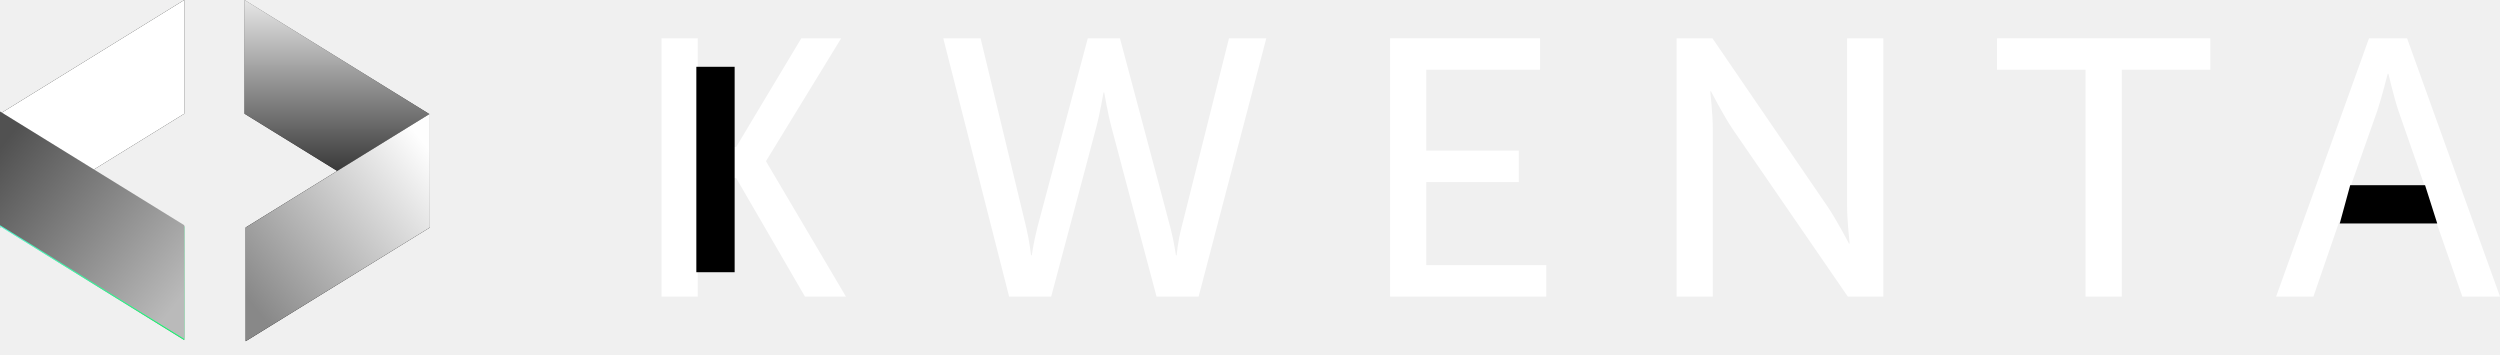
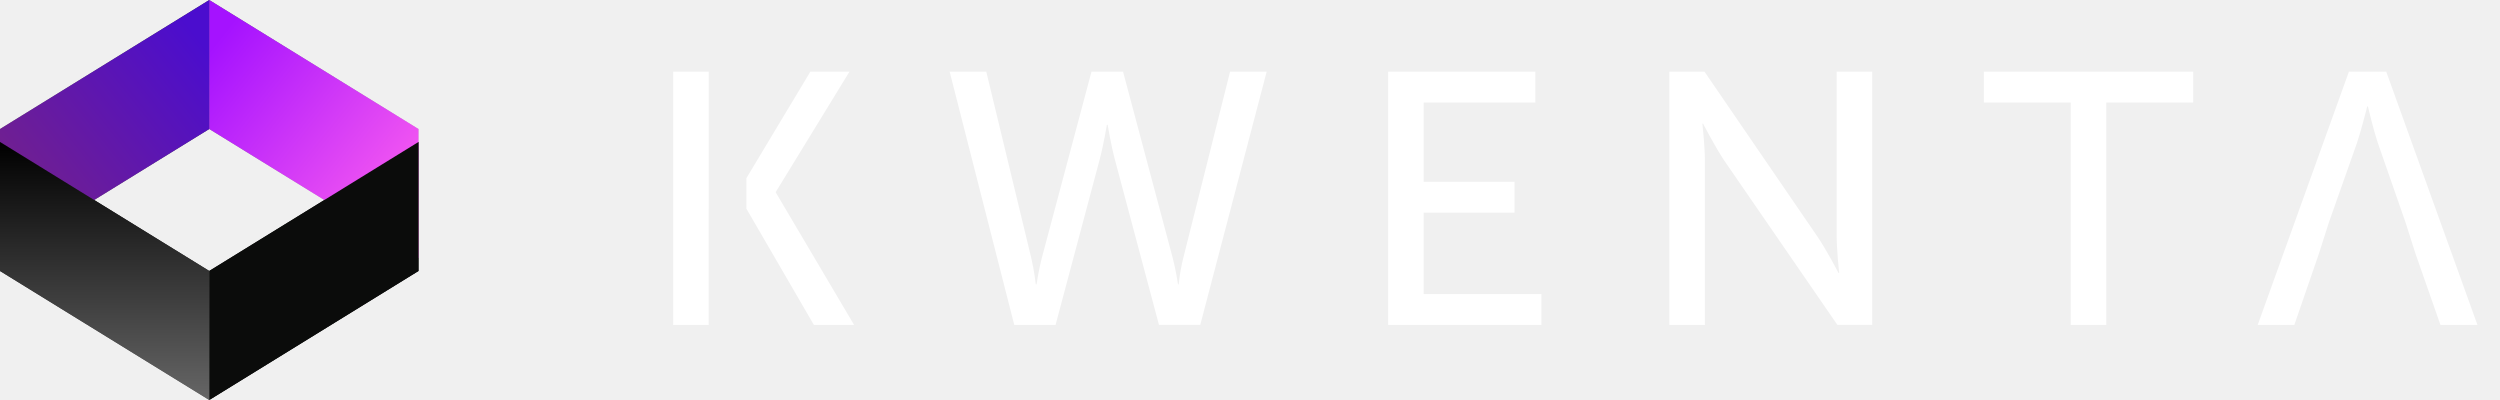
- <svg xmlns="http://www.w3.org/2000/svg" width="134" height="19" viewBox="0 0 134 19" fill="none">
-   <path d="M9.876 0L7.76683e-05 6.096L7.71354e-05 12.193L9.876 6.096L9.876 0Z" fill="#0B0C0B" />
-   <path d="M13.107 0L22.983 6.096L22.983 12.193L13.107 6.096L13.107 0Z" fill="url(#paint0_linear)" />
-   <path d="M9.876 0L7.76683e-05 6.096L7.71354e-05 12.193L9.876 6.096L9.876 0Z" fill="white" />
-   <path d="M13.107 0L22.983 6.096L22.983 12.193L13.107 6.096L13.107 0Z" fill="url(#paint1_linear)" />
-   <path d="M13.168 18.289L23.044 12.193L23.044 6.096L13.168 12.193L13.168 18.289Z" fill="black" />
-   <path d="M13.168 18.289L23.044 12.193L23.044 6.096L13.168 12.193L13.168 18.289Z" fill="url(#paint2_linear)" />
-   <path d="M9.876 18.228L7.87343e-05 12.132L7.92672e-05 6.035L9.876 12.132L9.876 18.228Z" fill="url(#paint3_linear)" />
-   <path d="M9.876 18.228L7.87343e-05 12.132L7.92672e-05 6.035L9.876 12.132L9.876 18.228Z" fill="url(#paint4_linear)" />
-   <path d="M9.876 18.167L7.87343e-05 12.071L7.92672e-05 5.974L9.876 12.071L9.876 18.167Z" fill="url(#paint5_linear)" />
-   <path d="M35.458 15.897H37.4V9.544H39.459L43.145 15.897H45.342L41.067 8.661V8.622L45.087 2.053H42.949L39.459 7.877H37.4V2.053H35.458V15.897Z" fill="white" />
-   <path d="M58.304 2.053L55.598 12.211C55.402 12.975 55.304 13.681 55.304 13.681H55.265C55.265 13.681 55.186 12.956 55.01 12.211L52.559 2.053H50.559L54.088 15.897H56.343L58.736 6.916C58.971 6.034 59.148 4.955 59.148 4.955H59.187C59.187 4.955 59.363 6.034 59.599 6.916L61.991 15.897H64.246L67.874 2.053H65.874L63.324 12.211C63.128 12.956 63.069 13.681 63.069 13.681H63.03C63.03 13.681 62.932 12.975 62.736 12.211L60.03 2.053H58.304Z" fill="white" />
-   <path d="M74.507 15.897H82.88V14.211H76.448V9.759H81.409V8.073H76.448V3.739H82.546V2.053H74.507V15.897Z" fill="white" />
-   <path d="M89.866 15.897H91.807V6.916C91.807 6.132 91.67 4.896 91.67 4.896H91.709C91.709 4.896 92.356 6.151 92.866 6.916L99.043 15.897H100.945V2.053H99.004V11.054C99.004 11.818 99.141 13.054 99.141 13.054H99.102C99.102 13.054 98.455 11.799 97.945 11.054L91.787 2.053H89.866V15.897Z" fill="white" />
-   <path d="M111.786 15.897H113.727V3.739H118.473V2.053H107.04V3.739H111.786V15.897Z" fill="white" />
-   <path d="M131.98 15.897H134L129.019 2.053H126.979L121.999 15.897H123.999L125.371 11.916H130.588L131.98 15.897ZM128.019 3.955C128.019 3.955 128.313 5.21 128.548 5.916L130.078 10.309H125.881L127.43 5.916C127.666 5.21 127.98 3.955 127.98 3.955H128.019Z" fill="white" />
-   <rect x="37.324" y="3.58" width="2.053" height="11.011" fill="black" />
-   <path d="M129.983 9.925L130.636 11.978L125.411 11.978L125.971 9.925L129.983 9.925Z" fill="black" />
+ <svg xmlns="http://www.w3.org/2000/svg" width="100" height="16" fill="none" viewBox="0 0 100 16">
+   <path d="M8.37 0l8.37 5.161v5.162L8.37 5.16V0z" fill="url(#logo_paint0_linear)" />
+   <path d="M8.37 16l8.37-5.161V5.678l-8.37 5.16V16z" fill="#0B0C0B" />
+   <path d="M8.37 0L0 5.161v5.162L8.37 5.16V0z" fill="url(#logo_paint1_linear)" />
+   <path d="M8.37 16L0 10.84V5.678l8.37 5.16V16z" fill="url(#logo_paint2_linear)" />
+   <path d="M8.37 0l8.37 5.161v5.162L8.37 5.16V0z" fill="url(#paint3_linear)" />
+   <path d="M8.37 16l8.37-5.161V5.678l-8.37 5.16V16z" fill="#0B0C0B" />
+   <path d="M8.37 0L0 5.161v5.162L8.37 5.16V0z" fill="url(#logo_paint4_linear)" />
+   <path d="M8.37 16L0 10.84V5.678l8.37 5.16V16z" fill="url(#logo_paint5_linear)" />
+   <path fill-rule="evenodd" clip-rule="evenodd" d="M26.927 12.997h1.421V8.348h.001v-5.48h-1.422v10.129zm2.93-4.649h-.001v-1.22l2.557-4.26h1.565l-2.944 4.806v.029l3.13 5.294h-1.608l-2.7-4.649zm13.802-5.48l-1.982 7.431c-.144.56-.215 1.077-.215 1.077h-.03s-.057-.531-.186-1.076l-1.795-7.433h-1.465l2.585 10.13h1.652l1.752-6.571c.172-.646.301-1.435.301-1.435h.03s.128.79.3 1.435l1.753 6.57h1.651l2.657-10.129h-1.464L47.336 10.3a7.023 7.023 0 00-.187 1.076h-.029s-.072-.517-.215-1.076l-1.982-7.433h-1.264zm17.999 10.129h-6.133V2.867h5.889v1.234h-4.467v3.171h3.634v1.234h-3.634v3.257h4.71v1.234zm5.116 0h1.422V6.426c0-.574-.1-1.478-.1-1.478h.028s.474.918.848 1.478l4.524 6.57h1.393V2.868h-1.422v6.586c0 .56.1 1.463.1 1.463h-.028s-.474-.918-.848-1.463l-4.51-6.586h-1.407v10.13zm17.476 0h-1.42V4.1h-3.476V2.867h8.373v1.234H84.25v8.896zm13.368 0h1.48L95.45 2.867h-1.494l-3.648 10.13h1.465l.99-2.87.389-1.22 1.135-3.213c.172-.517.402-1.435.402-1.435h.028s.216.918.388 1.435l1.12 3.214.386 1.212 1.007 2.877z" fill="#fff" />
  <defs>
-     <linearGradient id="paint0_linear" x1="18.045" y1="4.317e-07" x2="18.045" y2="12.193" gradientUnits="userSpaceOnUse">
-       <stop stop-color="#666666" />
-       <stop offset="1" />
-     </linearGradient>
-     <linearGradient id="paint1_linear" x1="18.045" y1="4.317e-07" x2="18.045" y2="12.193" gradientUnits="userSpaceOnUse">
-       <stop stop-color="#E7E7E7" />
-       <stop offset="1" />
-       <stop offset="1" stop-color="#BDBDBD" />
-     </linearGradient>
-     <linearGradient id="paint2_linear" x1="13.107" y1="15.79" x2="22.983" y2="7.986" gradientUnits="userSpaceOnUse">
-       <stop stop-color="#888888" />
-       <stop offset="1" stop-color="#FEFEFE" />
-     </linearGradient>
-     <linearGradient id="paint3_linear" x1="9.937" y1="15.729" x2="0.061" y2="7.925" gradientUnits="userSpaceOnUse">
+     <linearGradient id="logo_paint0_linear" x1="8.318" y1="2.116" x2="16.681" y2="8.731" gradientUnits="userSpaceOnUse">
      <stop stop-color="#707070" />
      <stop offset="1" stop-color="#DBDBDB" />
    </linearGradient>
-     <linearGradient id="paint4_linear" x1="9.937" y1="15.729" x2="0.061" y2="7.925" gradientUnits="userSpaceOnUse">
-       <stop stop-color="#12FF71" />
-       <stop offset="1" stop-color="#61FFEC" />
+     <linearGradient id="logo_paint1_linear" x1="8.421" y1="2.116" x2=".058" y2="8.731" gradientUnits="userSpaceOnUse">
+       <stop stop-color="#3F3E3E" />
+       <stop offset="1" stop-color="#929292" />
    </linearGradient>
-     <linearGradient id="paint5_linear" x1="9.937" y1="15.668" x2="0.061" y2="7.864" gradientUnits="userSpaceOnUse">
-       <stop stop-color="#BABABA" />
-       <stop offset="1" stop-color="#515151" />
+     <linearGradient id="logo_paint2_linear" x1="4.185" y1="16" x2="4.185" y2="5.678" gradientUnits="userSpaceOnUse">
+       <stop stop-color="#666" />
+       <stop offset="1" />
+     </linearGradient>
+     <linearGradient id="paint3_linear" x1="8.318" y1="2.116" x2="16.681" y2="8.731" gradientUnits="userSpaceOnUse">
+       <stop stop-color="#A512FF" />
+       <stop offset="1" stop-color="#FF61EF" />
+     </linearGradient>
+     <linearGradient id="logo_paint4_linear" x1="8.421" y1="2.116" x2=".058" y2="8.731" gradientUnits="userSpaceOnUse">
+       <stop stop-color="#4B0DCE" />
+       <stop offset="1" stop-color="#772385" />
+     </linearGradient>
+     <linearGradient id="logo_paint5_linear" x1="4.185" y1="16" x2="4.185" y2="5.678" gradientUnits="userSpaceOnUse">
+       <stop stop-color="#666" />
+       <stop offset="1" />
    </linearGradient>
  </defs>
</svg>
